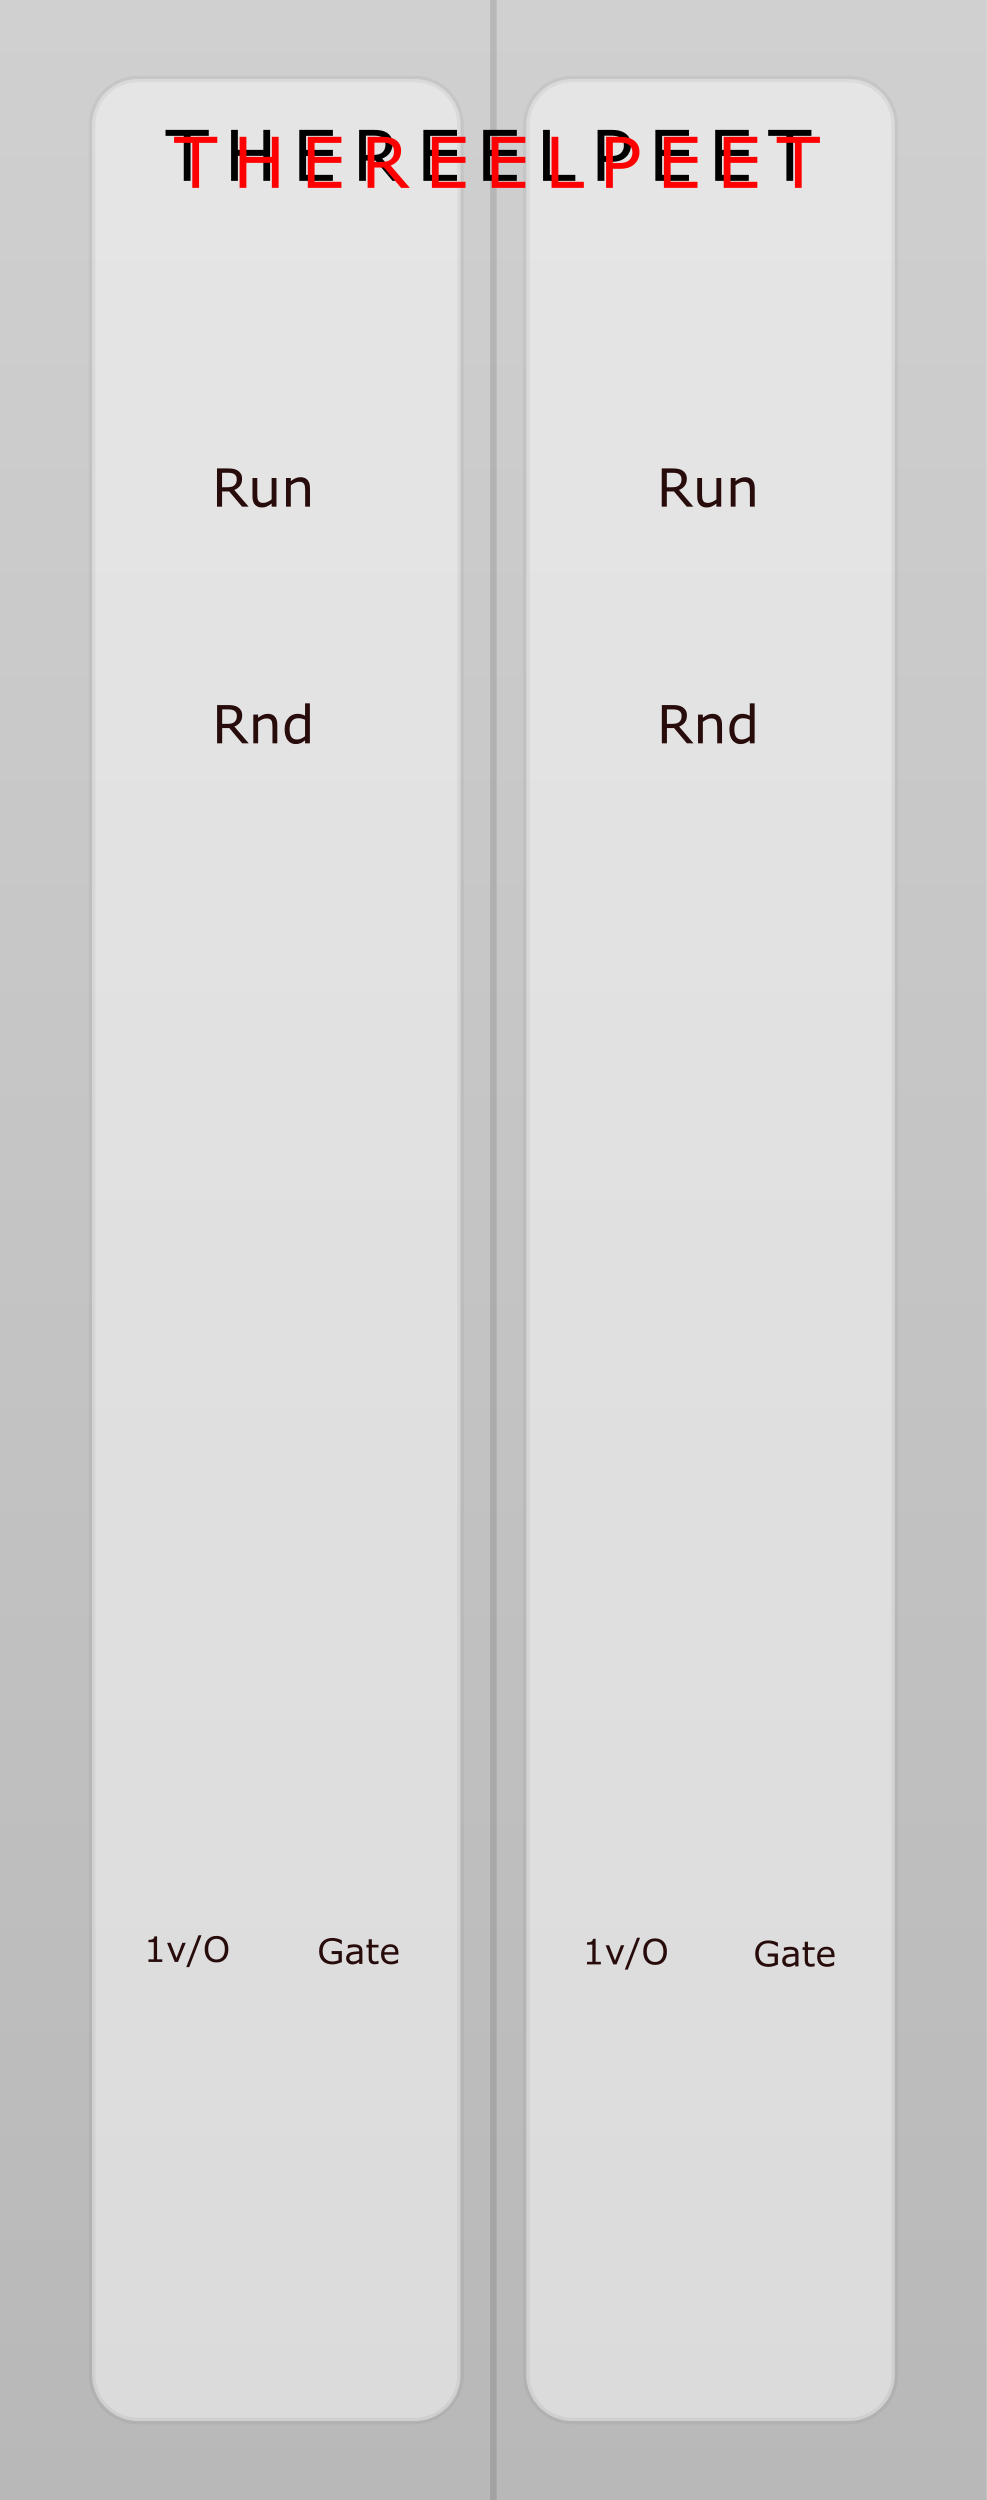
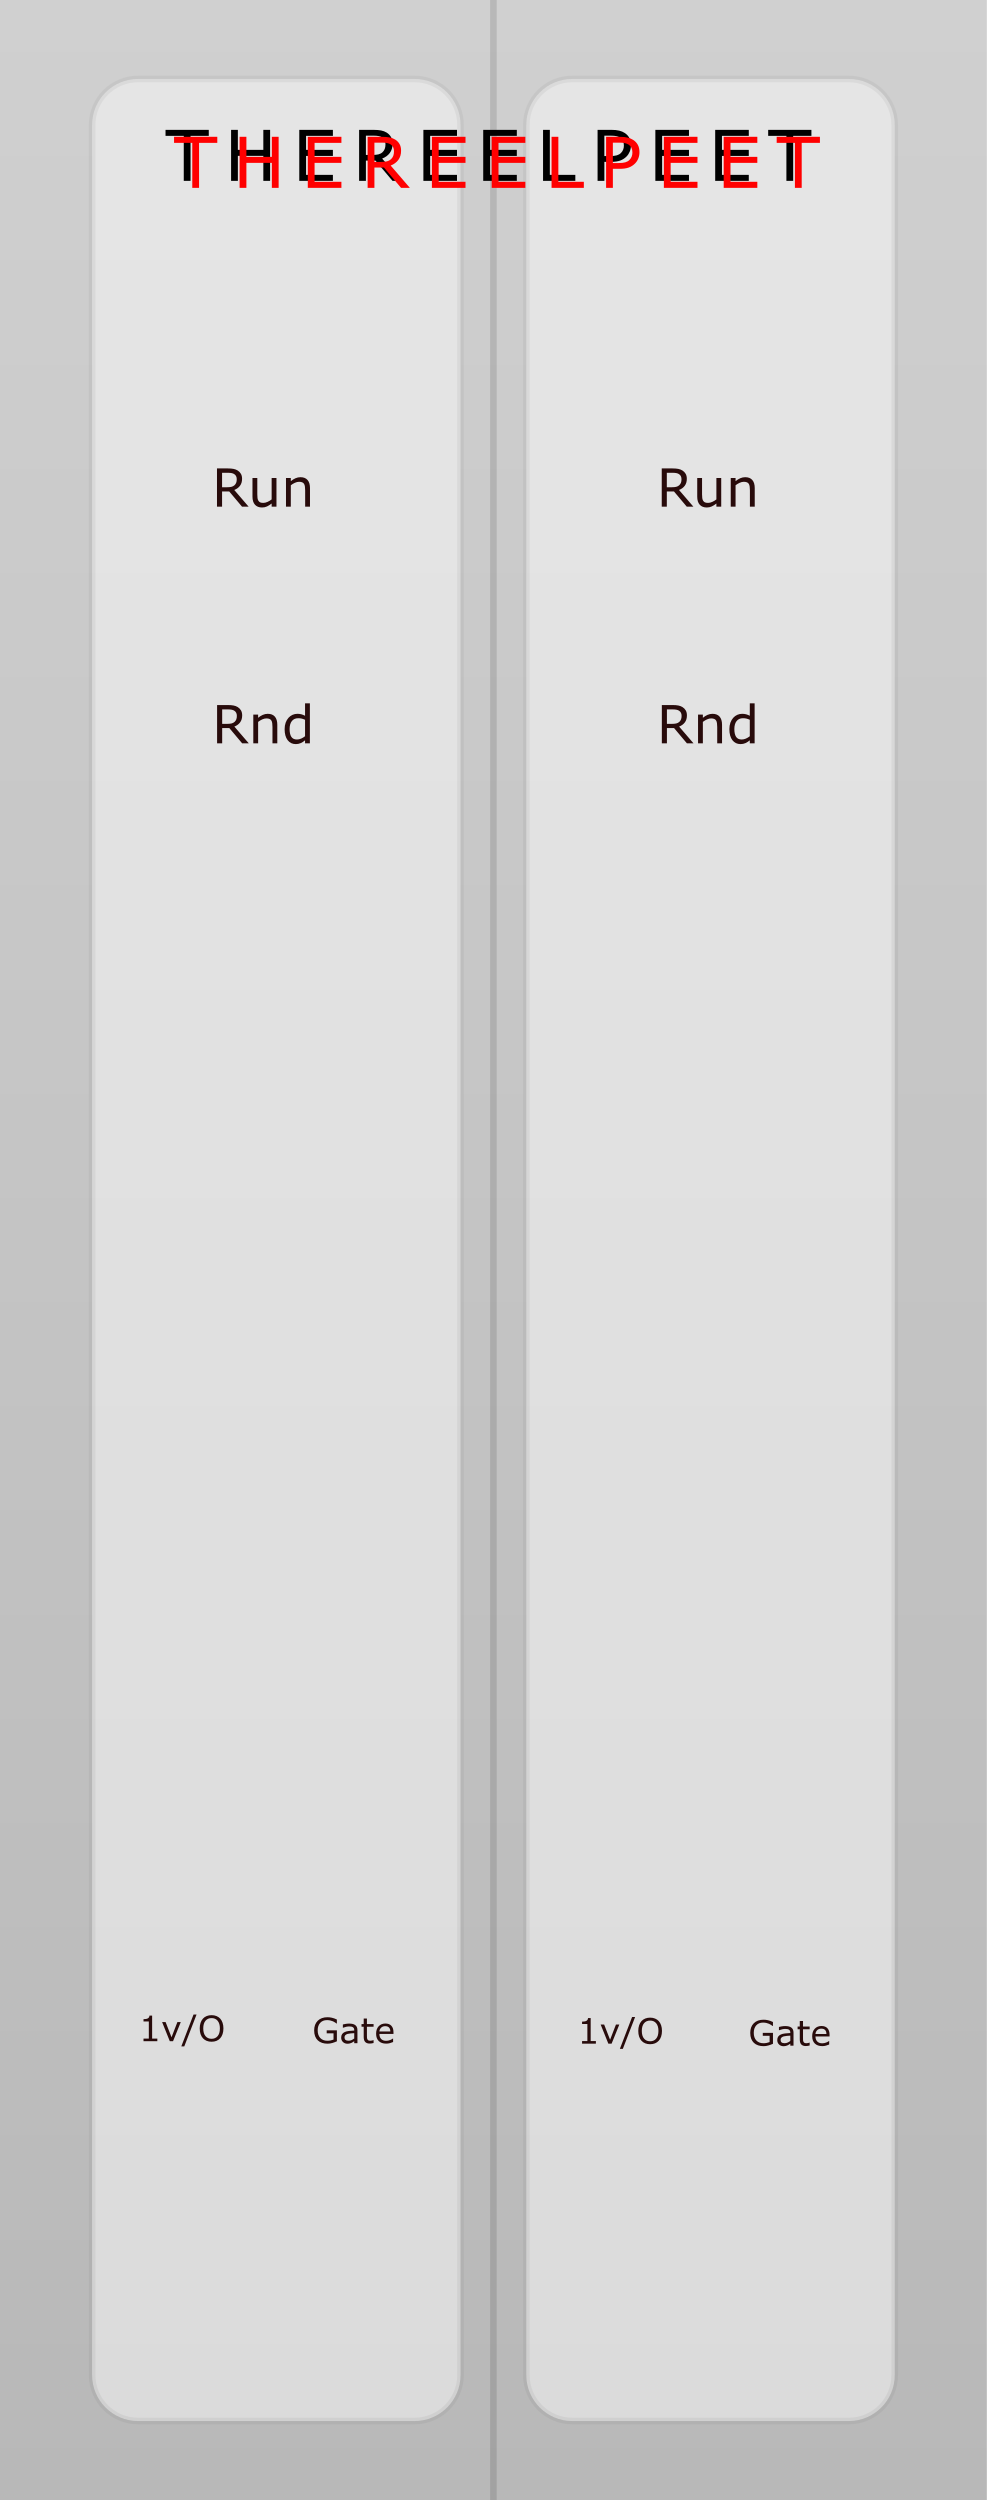
<svg xmlns="http://www.w3.org/2000/svg" width="150" height="380" viewBox="0 0 150 380" version="1.1" id="svg1">
  <defs id="defs1">
    <linearGradient id="bgGrad" x1="0" y1="0" x2="0" y2="380" gradientUnits="userSpaceOnUse">
      <stop offset="0%" stop-color="#d0d0d0" id="stop1" />
      <stop offset="100%" stop-color="#b8b8b8" id="stop2" />
    </linearGradient>
    <clipPath id="laneClip">
      <rect x="14" y="12" width="56" height="356" rx="7" ry="7" id="rect2" />
      <rect x="80" y="12" width="56" height="356" rx="7" ry="7" id="rect3" />
    </clipPath>
  </defs>
  <rect id="panel" x="0" y="0" width="150" height="380" fill="url(#bgGrad)" />
  <g id="hatchOverlay" opacity="0.10">
+ 




    ...
  </g>
  <rect x="14" y="12" width="56" height="356" rx="7" ry="7" fill="#f7f7f7" opacity="0.55" stroke="#000000" stroke-opacity="0.08" stroke-width="1" id="laneA" />
  <rect x="80" y="12" width="56" height="356" rx="7" ry="7" fill="#f7f7f7" opacity="0.55" stroke="#000000" stroke-opacity="0.08" stroke-width="1" id="laneB" />
  <rect x="74.5" y="0" width="1" height="380" fill="#000000" opacity="0.12" id="centerSeam" />
  <text xml:space="preserve" style="text-align:start;writing-mode:lr-tb;direction:ltr;text-anchor:start;fill:#000000" x="89.211" y="45.627" id="text5">
    <tspan id="tspan5" x="89.211" y="45.627" />
  </text>
  <text xml:space="preserve" style="font-style:normal;font-variant:normal;font-weight:normal;font-stretch:normal;font-size:10.667px;font-family:sans-serif;-inkscape-font-specification:'sans-serif, Normal';font-variant-ligatures:normal;font-variant-caps:normal;font-variant-numeric:normal;font-variant-east-asian:normal;text-align:start;writing-mode:lr-tb;direction:ltr;text-anchor:start;fill:#000000" x="37.661" y="75.322" id="text2">
    <tspan id="tspan2" />
  </text>
  <text xml:space="preserve" style="font-style:normal;font-variant:normal;font-weight:normal;font-stretch:normal;font-size:10.667px;font-family:sans-serif;-inkscape-font-specification:'sans-serif, Normal';font-variant-ligatures:normal;font-variant-caps:normal;font-variant-numeric:normal;font-variant-east-asian:normal;text-align:start;writing-mode:lr-tb;direction:ltr;text-anchor:start;fill:#000000" x="41.427" y="71.179" id="text3">
    <tspan id="tspan3" x="41.427" y="71.179" />
  </text>
  <path d="m 31.734,20.654 h -2.771 v 6.839 h -1.031 v -6.839 h -2.771 v -0.917 h 6.573 z m 9.324,6.839 h -1.031 v -3.797 h -3.87 v 3.797 H 35.125 v -7.755 h 1.031 v 3.042 h 3.87 v -3.042 h 1.031 z m 9.543,0 H 45.491 v -7.755 h 5.109 v 0.917 h -4.078 v 2.125 h 4.078 v 0.917 h -4.078 v 2.88 h 4.078 z m 10.402,0 h -1.339 l -2.594,-3.083 h -1.453 v 3.083 h -1.031 v -7.755 h 2.172 q 0.703,0 1.172,0.094 0.469,0.089 0.844,0.323 0.422,0.266 0.656,0.672 0.24,0.401 0.24,1.021 0,0.839 -0.422,1.406 -0.422,0.563 -1.161,0.849 z m -2.411,-5.573 q 0,-0.333 -0.12,-0.589 -0.115,-0.26 -0.385,-0.438 -0.224,-0.151 -0.531,-0.208 -0.307,-0.062 -0.724,-0.062 h -1.214 v 2.927 h 1.042 q 0.49,0 0.854,-0.083 0.365,-0.089 0.62,-0.323 0.234,-0.219 0.344,-0.5 0.115,-0.286 0.115,-0.724 z m 10.871,5.573 h -5.109 v -7.755 h 5.109 v 0.917 h -4.078 v 2.125 h 4.078 v 0.917 h -4.078 v 2.88 h 4.078 z m 9.095,0 h -5.109 v -7.755 h 5.109 v 0.917 H 74.479 v 2.125 h 4.078 v 0.917 H 74.479 v 2.88 h 4.078 z m 8.892,0 h -4.906 v -7.755 h 1.031 v 6.839 h 3.875 z m 8.454,-5.411 q 0,0.516 -0.182,0.958 -0.177,0.438 -0.5,0.76 -0.401,0.401 -0.948,0.604 -0.547,0.198 -1.38,0.198 h -1.031 v 2.891 h -1.031 v -7.755 h 2.104 q 0.698,0 1.182,0.12 0.484,0.115 0.859,0.365 0.443,0.297 0.682,0.74 0.245,0.443 0.245,1.12 z m -1.073,0.026 q 0,-0.401 -0.141,-0.698 -0.141,-0.297 -0.427,-0.484 -0.25,-0.161 -0.573,-0.229 -0.318,-0.073 -0.807,-0.073 h -1.021 v 3.099 h 0.87 q 0.625,0 1.016,-0.109 0.391,-0.115 0.635,-0.359 0.245,-0.25 0.344,-0.526 0.104,-0.276 0.104,-0.62 z m 9.892,5.385 h -5.109 v -7.755 h 5.109 v 0.917 h -4.078 v 2.125 h 4.078 v 0.917 h -4.078 v 2.88 h 4.078 z m 9.095,0 h -5.109 v -7.755 h 5.109 v 0.917 H 109.738 v 2.125 h 4.078 v 0.917 H 109.738 v 2.88 h 4.078 z m 9.517,-6.839 h -2.771 v 6.839 h -1.031 v -6.839 h -2.771 v -0.917 h 6.573 z" id="text8" style="font-size:10.667px;-inkscape-font-specification:'sans-serif, Normal';letter-spacing:2.35px" aria-label="THEREELPEET" />
  <path d="m 33.028,21.714 h -2.771 v 6.839 h -1.031 v -6.839 h -2.771 v -0.917 h 6.573 z m 9.324,6.839 h -1.031 v -3.797 h -3.87 v 3.797 h -1.031 v -7.755 h 1.031 V 23.84 h 3.87 v -3.042 h 1.031 z m 9.543,0 h -5.109 v -7.755 h 5.109 v 0.917 H 47.816 V 23.84 h 4.078 v 0.917 h -4.078 v 2.88 h 4.078 z m 10.402,0 H 60.958 L 58.364,25.47 H 56.911 v 3.083 h -1.031 v -7.755 h 2.172 q 0.703,0 1.172,0.094 0.469,0.089 0.844,0.323 0.422,0.266 0.656,0.672 0.24,0.401 0.24,1.021 0,0.839 -0.422,1.406 -0.422,0.563 -1.161,0.849 z m -2.411,-5.573 q 0,-0.333 -0.12,-0.589 -0.115,-0.26 -0.385,-0.438 -0.224,-0.151 -0.531,-0.208 -0.307,-0.062 -0.724,-0.062 H 56.911 v 2.927 h 1.042 q 0.49,0 0.854,-0.083 0.365,-0.089 0.62,-0.323 0.234,-0.219 0.344,-0.5 0.115,-0.286 0.115,-0.724 z m 10.871,5.573 h -5.109 v -7.755 h 5.109 v 0.917 H 66.678 V 23.84 h 4.078 v 0.917 h -4.078 v 2.88 h 4.078 z m 9.095,0 H 74.741 v -7.755 h 5.109 v 0.917 H 75.773 V 23.84 h 4.078 v 0.917 h -4.078 v 2.88 h 4.078 z m 8.892,0 h -4.906 v -7.755 h 1.031 v 6.839 h 3.875 z m 8.454,-5.411 q 0,0.516 -0.182,0.958 -0.177,0.438 -0.5,0.76 -0.401,0.401 -0.948,0.604 -0.547,0.198 -1.38,0.198 h -1.031 v 2.891 h -1.031 v -7.755 h 2.104 q 0.698,0 1.182,0.12 0.484,0.115 0.859,0.365 0.443,0.297 0.682,0.74 0.245,0.443 0.245,1.12 z m -1.073,0.026 q 0,-0.401 -0.141,-0.698 -0.141,-0.297 -0.427,-0.484 -0.25,-0.161 -0.573,-0.229 -0.318,-0.073 -0.807,-0.073 h -1.021 v 3.099 h 0.87 q 0.625,0 1.016,-0.109 0.391,-0.115 0.635,-0.359 0.245,-0.25 0.344,-0.526 0.104,-0.276 0.104,-0.62 z m 9.892,5.385 h -5.109 v -7.755 h 5.109 v 0.917 h -4.078 v 2.125 h 4.078 v 0.917 h -4.078 v 2.88 h 4.078 z m 9.095,0 h -5.109 v -7.755 h 5.109 v 0.917 h -4.078 v 2.125 h 4.078 v 0.917 h -4.078 v 2.88 h 4.078 z m 9.517,-6.839 h -2.771 v 6.839 h -1.031 v -6.839 h -2.771 v -0.917 h 6.573 z" id="text8-1" style="font-size:10.667px;-inkscape-font-specification:'sans-serif, Normal';letter-spacing:2.35px;fill:#ff0000" aria-label="THEREELPEET" />
  <text xml:space="preserve" style="font-style:normal;font-variant:normal;font-weight:normal;font-stretch:normal;font-size:10.667px;font-family:sans-serif;-inkscape-font-specification:'sans-serif, Normal';font-variant-ligatures:normal;font-variant-caps:normal;font-variant-numeric:normal;font-variant-east-asian:normal;text-align:start;letter-spacing:0px;writing-mode:lr-tb;direction:ltr;text-anchor:start;fill:#280b0b" x="85.114" y="81.348" id="text9">
    <tspan id="tspan8" x="85.114" y="81.348" />
  </text>
  <path d="m 37.81,112.983 h -1.004 l -1.945,-2.312 h -1.09 v 2.312 h -0.773 v -5.816 h 1.629 q 0.527,0 0.879,0.07 0.352,0.066 0.633,0.242 0.316,0.199 0.492,0.504 0.18,0.301 0.18,0.766 0,0.629 -0.316,1.055 -0.316,0.422 -0.871,0.637 z m -1.809,-4.18 q 0,-0.25 -0.09,-0.441 -0.086,-0.195 -0.289,-0.328 -0.168,-0.113 -0.398,-0.156 -0.23,-0.047 -0.543,-0.047 H 33.771 v 2.195 h 0.781 q 0.367,0 0.641,-0.062 0.273,-0.066 0.465,-0.242 0.176,-0.164 0.258,-0.375 0.086,-0.215 0.086,-0.543 z m 6.148,4.18 h -0.734 v -2.484 q 0,-0.301 -0.035,-0.562 -0.035,-0.266 -0.129,-0.414 -0.098,-0.164 -0.281,-0.242 -0.184,-0.082 -0.477,-0.082 -0.301,0 -0.629,0.148 -0.328,0.148 -0.629,0.379 v 3.258 h -0.734 v -4.363 h 0.734 v 0.484 q 0.344,-0.285 0.711,-0.445 0.367,-0.16 0.754,-0.16 0.707,0 1.078,0.426 0.371,0.426 0.371,1.227 z m 4.953,0 h -0.734 v -0.457 q -0.316,0.273 -0.66,0.426 -0.344,0.152 -0.746,0.152 -0.781,0 -1.242,-0.602 -0.457,-0.602 -0.457,-1.668 0,-0.555 0.156,-0.988 0.16,-0.434 0.43,-0.738 0.266,-0.297 0.617,-0.453 0.355,-0.156 0.734,-0.156 0.344,0 0.609,0.074 0.266,0.07 0.559,0.223 v -1.891 h 0.734 z m -0.734,-1.074 v -2.504 q -0.297,-0.133 -0.531,-0.184 -0.234,-0.051 -0.512,-0.051 -0.617,0 -0.961,0.43 -0.344,0.43 -0.344,1.219 0,0.777 0.266,1.184 0.266,0.402 0.852,0.402 0.312,0 0.633,-0.137 0.32,-0.141 0.598,-0.359 z" id="text12" style="font-size:8px;-inkscape-font-specification:'sans-serif, Normal';letter-spacing:0px;fill:#280b0b" aria-label="Rnd" />
  <path d="m 105.411,112.983 h -1.004 l -1.945,-2.312 h -1.09 v 2.312 h -0.773 v -5.816 h 1.629 q 0.527,0 0.879,0.07 0.352,0.066 0.633,0.242 0.316,0.199 0.492,0.504 0.18,0.301 0.18,0.766 0,0.629 -0.316,1.055 -0.316,0.422 -0.871,0.637 z m -1.809,-4.18 q 0,-0.25 -0.09,-0.441 -0.086,-0.195 -0.289,-0.328 -0.168,-0.113 -0.398,-0.156 -0.23,-0.047 -0.543,-0.047 h -0.91 v 2.195 h 0.781 q 0.367,0 0.641,-0.062 0.273,-0.066 0.465,-0.242 0.176,-0.164 0.258,-0.375 0.086,-0.215 0.086,-0.543 z m 6.148,4.18 h -0.734 v -2.484 q 0,-0.301 -0.035,-0.562 -0.035,-0.266 -0.129,-0.414 -0.098,-0.164 -0.281,-0.242 -0.184,-0.082 -0.477,-0.082 -0.301,0 -0.629,0.148 -0.328,0.148 -0.629,0.379 v 3.258 h -0.734 v -4.363 h 0.734 v 0.484 q 0.344,-0.285 0.711,-0.445 0.367,-0.16 0.754,-0.16 0.707,0 1.078,0.426 0.371,0.426 0.371,1.227 z m 4.953,0 h -0.734 v -0.457 q -0.316,0.273 -0.66,0.426 -0.344,0.152 -0.746,0.152 -0.781,0 -1.242,-0.602 -0.457,-0.602 -0.457,-1.668 0,-0.555 0.156,-0.988 0.16,-0.434 0.43,-0.738 0.266,-0.297 0.617,-0.453 0.355,-0.156 0.734,-0.156 0.344,0 0.609,0.074 0.266,0.07 0.559,0.223 v -1.891 h 0.734 z m -0.734,-1.074 v -2.504 q -0.297,-0.133 -0.531,-0.184 -0.234,-0.051 -0.512,-0.051 -0.617,0 -0.961,0.43 -0.344,0.43 -0.344,1.219 0,0.777 0.266,1.184 0.266,0.402 0.852,0.402 0.312,0 0.633,-0.137 0.32,-0.141 0.598,-0.359 z" id="text13" style="font-size:8px;-inkscape-font-specification:'sans-serif, Normal';letter-spacing:0px;fill:#280b0b" aria-label="Rnd" />
  <path d="m 37.794,77.017 h -1.004 l -1.945,-2.312 h -1.09 v 2.312 h -0.773 v -5.816 h 1.629 q 0.527,0 0.879,0.07 0.352,0.066 0.633,0.242 0.316,0.199 0.492,0.504 0.18,0.301 0.18,0.766 0,0.629 -0.316,1.055 -0.316,0.422 -0.871,0.637 z m -1.809,-4.18 q 0,-0.25 -0.09,-0.441 -0.086,-0.195 -0.289,-0.328 -0.168,-0.113 -0.398,-0.156 -0.23,-0.047 -0.543,-0.047 h -0.91 v 2.195 h 0.781 q 0.367,0 0.641,-0.062 0.273,-0.066 0.465,-0.242 0.176,-0.164 0.258,-0.375 0.086,-0.215 0.086,-0.543 z m 6.039,4.18 h -0.734 v -0.484 q -0.371,0.293 -0.711,0.449 -0.34,0.156 -0.75,0.156 -0.688,0 -1.07,-0.418 Q 38.376,76.298 38.376,75.486 v -2.832 h 0.734 v 2.484 q 0,0.332 0.031,0.57 0.031,0.234 0.133,0.402 0.105,0.172 0.273,0.25 0.168,0.078 0.488,0.078 0.285,0 0.621,-0.148 0.34,-0.148 0.633,-0.379 v -3.258 h 0.734 z m 5.094,0 h -0.734 v -2.484 q 0,-0.301 -0.035,-0.562 -0.035,-0.266 -0.129,-0.414 -0.098,-0.164 -0.281,-0.242 -0.184,-0.082 -0.477,-0.082 -0.301,0 -0.629,0.148 -0.328,0.148 -0.629,0.379 v 3.258 H 43.47 V 72.654 h 0.734 v 0.484 q 0.344,-0.285 0.711,-0.445 0.367,-0.16 0.754,-0.16 0.707,0 1.078,0.426 0.371,0.426 0.371,1.227 z" id="text14" style="font-size:8px;-inkscape-font-specification:'sans-serif, Normal';letter-spacing:0px;fill:#280b0b" aria-label="Run" />
  <path d="m 105.396,77.017 h -1.004 l -1.945,-2.312 h -1.09 v 2.312 h -0.773 v -5.816 h 1.629 q 0.527,0 0.879,0.07 0.352,0.066 0.633,0.242 0.316,0.199 0.492,0.504 0.18,0.301 0.18,0.766 0,0.629 -0.316,1.055 -0.316,0.422 -0.871,0.637 z m -1.809,-4.18 q 0,-0.25 -0.09,-0.441 -0.086,-0.195 -0.289,-0.328 -0.168,-0.113 -0.398,-0.156 -0.23,-0.047 -0.543,-0.047 h -0.91 v 2.195 h 0.781 q 0.367,0 0.641,-0.062 0.273,-0.066 0.465,-0.242 0.176,-0.164 0.258,-0.375 0.086,-0.215 0.086,-0.543 z m 6.039,4.18 h -0.734 v -0.484 q -0.371,0.293 -0.711,0.449 -0.34,0.156 -0.75,0.156 -0.688,0 -1.07,-0.418 -0.383,-0.422 -0.383,-1.234 v -2.832 h 0.734 v 2.484 q 0,0.332 0.031,0.57 0.031,0.234 0.133,0.402 0.105,0.172 0.273,0.25 0.168,0.078 0.488,0.078 0.285,0 0.621,-0.148 0.34,-0.148 0.633,-0.379 v -3.258 h 0.734 z m 5.094,0 h -0.734 v -2.484 q 0,-0.301 -0.035,-0.562 -0.035,-0.266 -0.129,-0.414 -0.098,-0.164 -0.281,-0.242 -0.184,-0.082 -0.477,-0.082 -0.301,0 -0.629,0.148 -0.328,0.148 -0.629,0.379 v 3.258 h -0.734 V 72.654 h 0.734 v 0.484 q 0.344,-0.285 0.711,-0.445 0.367,-0.16 0.754,-0.16 0.707,0 1.078,0.426 0.371,0.426 0.371,1.227 z" id="text15" style="font-size:8px;-inkscape-font-specification:'sans-serif, Normal';letter-spacing:0px;fill:#280b0b" aria-label="Run" />
-   <path d="m 24.666,298.211 h -2.099 v -0.396 h 0.807 v -2.599 h -0.807 v -0.354 q 0.164,0 0.352,-0.026 0.188,-0.029 0.284,-0.081 0.12,-0.065 0.188,-0.164 0.07,-0.102 0.081,-0.271 h 0.404 v 3.495 h 0.792 z m 3.565,-2.909 -1.177,2.909 h -0.492 l -1.169,-2.909 h 0.531 l 0.901,2.315 0.893,-2.315 z m 2.398,-1.143 -1.867,4.844 h -0.451 l 1.859,-4.844 z m 3.594,0.62 q 0.237,0.26 0.362,0.638 0.128,0.378 0.128,0.857 0,0.479 -0.13,0.859 -0.128,0.378 -0.359,0.63 -0.24,0.263 -0.568,0.396 -0.326,0.133 -0.745,0.133 -0.409,0 -0.745,-0.135 -0.333,-0.135 -0.568,-0.393 -0.234,-0.258 -0.362,-0.633 -0.125,-0.375 -0.125,-0.857 0,-0.474 0.125,-0.849 0.125,-0.378 0.365,-0.646 0.229,-0.255 0.568,-0.391 0.341,-0.135 0.742,-0.135 0.417,0 0.747,0.138 0.333,0.135 0.565,0.388 z m -0.047,1.495 q 0,-0.755 -0.339,-1.164 -0.339,-0.411 -0.924,-0.411 -0.591,0 -0.93,0.411 -0.336,0.409 -0.336,1.164 0,0.763 0.344,1.169 0.344,0.404 0.922,0.404 0.578,0 0.919,-0.404 0.344,-0.406 0.344,-1.169 z" id="text1" style="font-size:5.333px;-inkscape-font-specification:'sans-serif, Normal';letter-spacing:0px;fill:#280b0b" aria-label="1v/O" />
-   <path d="m 51.961,298.228 q -0.318,0.146 -0.695,0.255 -0.375,0.107 -0.727,0.107 -0.453,0 -0.831,-0.125 -0.378,-0.125 -0.643,-0.375 -0.268,-0.253 -0.414,-0.63 -0.146,-0.38 -0.146,-0.888 0,-0.93 0.542,-1.466 0.544,-0.539 1.492,-0.539 0.331,0 0.674,0.081 0.346,0.078 0.745,0.268 v 0.612 h -0.047 q -0.081,-0.062 -0.234,-0.164 -0.154,-0.102 -0.302,-0.169 -0.18,-0.081 -0.409,-0.133 -0.227,-0.055 -0.516,-0.055 -0.651,0 -1.031,0.419 -0.378,0.417 -0.378,1.13 0,0.753 0.396,1.172 0.396,0.417 1.078,0.417 0.25,0 0.497,-0.05 0.25,-0.05 0.437,-0.128 v -0.951 h -1.039 v -0.453 h 1.549 z m 3.122,0.286 h -0.487 v -0.31 q -0.065,0.044 -0.177,0.125 -0.109,0.078 -0.214,0.125 -0.122,0.06 -0.281,0.099 -0.159,0.042 -0.372,0.042 -0.393,0 -0.667,-0.26 -0.273,-0.26 -0.273,-0.664 0,-0.331 0.141,-0.534 0.143,-0.206 0.406,-0.323 0.266,-0.117 0.638,-0.159 0.372,-0.042 0.799,-0.062 v -0.075 q 0,-0.167 -0.06,-0.276 -0.057,-0.109 -0.167,-0.172 -0.104,-0.06 -0.25,-0.081 -0.146,-0.021 -0.305,-0.021 -0.193,0 -0.43,0.052 -0.237,0.05 -0.49,0.146 h -0.026 v -0.497 q 0.143,-0.039 0.414,-0.086 0.271,-0.047 0.534,-0.047 0.307,0 0.534,0.052 0.229,0.05 0.396,0.172 0.164,0.12 0.25,0.31 0.086,0.19 0.086,0.471 z m -0.487,-0.716 v -0.81 q -0.224,0.013 -0.529,0.039 -0.302,0.026 -0.479,0.075 -0.211,0.06 -0.341,0.188 -0.13,0.125 -0.13,0.346 0,0.25 0.151,0.378 0.151,0.125 0.461,0.125 0.258,0 0.471,-0.099 0.214,-0.102 0.396,-0.242 z m 2.94,0.69 q -0.138,0.036 -0.302,0.06 -0.161,0.023 -0.289,0.023 -0.445,0 -0.677,-0.24 -0.232,-0.24 -0.232,-0.768 v -1.547 h -0.331 v -0.411 h 0.331 v -0.836 h 0.49 v 0.836 h 1.01 v 0.411 h -1.01 v 1.326 q 0,0.229 0.01,0.359 0.01,0.128 0.073,0.24 0.057,0.104 0.156,0.154 0.102,0.047 0.307,0.047 0.12,0 0.25,-0.034 0.13,-0.036 0.187,-0.06 h 0.026 z m 3.026,-1.378 h -2.143 q 0,0.268 0.081,0.469 0.081,0.198 0.221,0.326 0.135,0.125 0.32,0.188 0.188,0.062 0.411,0.062 0.297,0 0.596,-0.117 0.302,-0.12 0.43,-0.234 h 0.026 v 0.534 q -0.247,0.104 -0.505,0.174 -0.258,0.07 -0.542,0.07 -0.724,0 -1.13,-0.391 -0.406,-0.393 -0.406,-1.115 0,-0.714 0.388,-1.133 0.391,-0.419 1.026,-0.419 0.589,0 0.906,0.344 0.32,0.344 0.32,0.977 z m -0.477,-0.375 q -0.003,-0.385 -0.195,-0.596 -0.19,-0.211 -0.581,-0.211 -0.393,0 -0.628,0.232 -0.232,0.232 -0.263,0.576 z" id="text4" style="font-size:5.333px;-inkscape-font-specification:'sans-serif, Normal';letter-spacing:0px;fill:#280b0b" aria-label="Gate" />
-   <path d="M 91.326,298.588 H 89.227 v -0.396 h 0.807 v -2.599 H 89.227 v -0.354 q 0.164,0 0.352,-0.026 0.188,-0.029 0.284,-0.081 0.12,-0.065 0.188,-0.164 0.07,-0.102 0.081,-0.271 h 0.404 v 3.495 h 0.792 z m 3.565,-2.909 -1.177,2.909 h -0.492 l -1.169,-2.909 h 0.531 l 0.901,2.315 0.893,-2.315 z m 2.398,-1.143 -1.867,4.844 h -0.451 l 1.859,-4.844 z m 3.594,0.62 q 0.237,0.26 0.362,0.638 0.128,0.378 0.128,0.857 0,0.479 -0.13,0.859 -0.128,0.378 -0.359,0.63 -0.24,0.263 -0.568,0.396 -0.326,0.133 -0.745,0.133 -0.409,0 -0.745,-0.135 -0.333,-0.135 -0.568,-0.393 -0.234,-0.258 -0.362,-0.633 -0.125,-0.375 -0.125,-0.857 0,-0.474 0.125,-0.849 0.125,-0.378 0.365,-0.646 0.229,-0.255 0.568,-0.391 0.341,-0.135 0.742,-0.135 0.417,0 0.747,0.138 0.333,0.135 0.565,0.388 z m -0.047,1.495 q 0,-0.755 -0.339,-1.164 -0.339,-0.411 -0.924,-0.411 -0.591,0 -0.93,0.411 -0.336,0.409 -0.336,1.164 0,0.763 0.344,1.169 0.344,0.404 0.922,0.404 0.578,0 0.919,-0.404 0.344,-0.406 0.344,-1.169 z" id="text6" style="font-size:5.333px;-inkscape-font-specification:'sans-serif, Normal';letter-spacing:0px;fill:#280b0b" aria-label="1v/O" />
-   <path d="m 118.245,298.605 q -0.318,0.146 -0.695,0.255 -0.375,0.107 -0.727,0.107 -0.453,0 -0.831,-0.125 -0.378,-0.125 -0.643,-0.375 -0.268,-0.253 -0.414,-0.63 -0.146,-0.38 -0.146,-0.888 0,-0.93 0.542,-1.466 0.544,-0.539 1.492,-0.539 0.331,0 0.674,0.081 0.346,0.078 0.745,0.268 v 0.612 h -0.047 q -0.081,-0.062 -0.234,-0.164 -0.154,-0.102 -0.302,-0.169 -0.18,-0.081 -0.409,-0.133 -0.227,-0.055 -0.516,-0.055 -0.651,0 -1.031,0.419 -0.378,0.417 -0.378,1.13 0,0.753 0.396,1.172 0.396,0.417 1.078,0.417 0.25,0 0.497,-0.05 0.25,-0.05 0.438,-0.128 v -0.951 h -1.039 v -0.453 h 1.549 z m 3.122,0.286 h -0.487 v -0.31 q -0.065,0.044 -0.177,0.125 -0.109,0.078 -0.214,0.125 -0.122,0.06 -0.281,0.099 -0.159,0.042 -0.372,0.042 -0.393,0 -0.667,-0.26 -0.273,-0.26 -0.273,-0.664 0,-0.331 0.141,-0.534 0.143,-0.206 0.406,-0.323 0.266,-0.117 0.638,-0.159 0.372,-0.042 0.799,-0.062 v -0.075 q 0,-0.167 -0.06,-0.276 -0.057,-0.109 -0.167,-0.172 -0.104,-0.06 -0.25,-0.081 -0.146,-0.021 -0.305,-0.021 -0.193,0 -0.43,0.052 -0.237,0.05 -0.49,0.146 h -0.026 v -0.497 q 0.143,-0.039 0.414,-0.086 0.271,-0.047 0.534,-0.047 0.307,0 0.534,0.052 0.229,0.05 0.396,0.172 0.164,0.12 0.25,0.31 0.086,0.19 0.086,0.471 z m -0.487,-0.716 v -0.81 q -0.224,0.013 -0.529,0.039 -0.302,0.026 -0.479,0.075 -0.211,0.06 -0.341,0.188 -0.13,0.125 -0.13,0.346 0,0.25 0.151,0.378 0.151,0.125 0.461,0.125 0.258,0 0.471,-0.099 0.214,-0.102 0.396,-0.242 z m 2.94,0.69 q -0.138,0.036 -0.302,0.06 -0.161,0.023 -0.289,0.023 -0.445,0 -0.677,-0.24 -0.232,-0.24 -0.232,-0.768 v -1.547 h -0.331 v -0.411 h 0.331 v -0.836 h 0.49 v 0.836 h 1.01 v 0.411 h -1.01 v 1.326 q 0,0.229 0.01,0.359 0.01,0.128 0.073,0.24 0.057,0.104 0.156,0.154 0.102,0.047 0.307,0.047 0.12,0 0.25,-0.034 0.13,-0.036 0.188,-0.06 h 0.026 z m 3.026,-1.378 h -2.143 q 0,0.268 0.081,0.469 0.081,0.198 0.221,0.326 0.135,0.125 0.32,0.188 0.188,0.062 0.411,0.062 0.297,0 0.596,-0.117 0.302,-0.12 0.43,-0.234 h 0.026 v 0.534 q -0.247,0.104 -0.505,0.174 -0.258,0.07 -0.542,0.07 -0.724,0 -1.13,-0.391 -0.406,-0.393 -0.406,-1.115 0,-0.714 0.388,-1.133 0.391,-0.419 1.026,-0.419 0.589,0 0.906,0.344 0.32,0.344 0.32,0.977 z m -0.477,-0.375 q -0.003,-0.385 -0.195,-0.596 -0.19,-0.211 -0.581,-0.211 -0.393,0 -0.628,0.232 -0.232,0.232 -0.263,0.576 z" id="text7" style="font-size:5.333px;-inkscape-font-specification:'sans-serif, Normal';letter-spacing:0px;fill:#280b0b" aria-label="Gate" />
+   <path d="m 23.913,310.262 h -2.099 v -0.396 h 0.807 v -2.599 h -0.807 v -0.354 q 0.164,0 0.352,-0.026 0.188,-0.029 0.284,-0.081 0.12,-0.065 0.188,-0.164 0.07,-0.102 0.081,-0.271 h 0.404 v 3.495 h 0.792 z m 3.565,-2.909 -1.177,2.909 h -0.492 l -1.169,-2.909 h 0.531 l 0.901,2.315 0.893,-2.315 z m 2.398,-1.143 -1.867,4.844 h -0.451 l 1.859,-4.844 z m 3.594,0.62 q 0.237,0.26 0.362,0.638 0.128,0.378 0.128,0.857 0,0.479 -0.13,0.859 -0.128,0.378 -0.359,0.63 -0.24,0.263 -0.568,0.396 -0.326,0.133 -0.745,0.133 -0.409,0 -0.745,-0.135 -0.333,-0.135 -0.568,-0.393 -0.234,-0.258 -0.362,-0.633 -0.125,-0.375 -0.125,-0.857 0,-0.474 0.125,-0.849 0.125,-0.378 0.365,-0.646 0.229,-0.255 0.568,-0.391 0.341,-0.135 0.742,-0.135 0.417,0 0.747,0.138 0.333,0.135 0.565,0.388 z m -0.047,1.495 q 0,-0.755 -0.339,-1.164 -0.339,-0.411 -0.924,-0.411 -0.591,0 -0.93,0.411 -0.336,0.409 -0.336,1.164 0,0.763 0.344,1.169 0.344,0.404 0.922,0.404 0.578,0 0.919,-0.404 0.344,-0.406 0.344,-1.169 z" id="text1" style="font-size:5.333px;-inkscape-font-specification:'sans-serif, Normal';letter-spacing:0px;fill:#280b0b" aria-label="1v/O" />
+   <path d="m 51.208,310.279 q -0.318,0.146 -0.695,0.255 -0.375,0.107 -0.727,0.107 -0.453,0 -0.831,-0.125 -0.378,-0.125 -0.643,-0.375 -0.268,-0.253 -0.414,-0.63 -0.146,-0.38 -0.146,-0.888 0,-0.93 0.542,-1.466 0.544,-0.539 1.492,-0.539 0.331,0 0.674,0.081 0.346,0.078 0.745,0.268 v 0.612 h -0.047 q -0.081,-0.062 -0.234,-0.164 -0.154,-0.102 -0.302,-0.169 -0.18,-0.081 -0.409,-0.133 -0.227,-0.055 -0.516,-0.055 -0.651,0 -1.031,0.419 -0.378,0.417 -0.378,1.13 0,0.753 0.396,1.172 0.396,0.417 1.078,0.417 0.25,0 0.497,-0.05 0.25,-0.05 0.437,-0.128 v -0.951 h -1.039 v -0.453 h 1.549 z m 3.122,0.286 h -0.487 v -0.31 q -0.065,0.044 -0.177,0.125 -0.109,0.078 -0.214,0.125 -0.122,0.06 -0.281,0.099 -0.159,0.042 -0.372,0.042 -0.393,0 -0.667,-0.26 -0.273,-0.26 -0.273,-0.664 0,-0.331 0.141,-0.534 0.143,-0.206 0.406,-0.323 0.266,-0.117 0.638,-0.159 0.372,-0.042 0.799,-0.062 v -0.075 q 0,-0.167 -0.06,-0.276 -0.057,-0.109 -0.167,-0.172 -0.104,-0.06 -0.25,-0.081 -0.146,-0.021 -0.305,-0.021 -0.193,0 -0.43,0.052 -0.237,0.05 -0.49,0.146 h -0.026 v -0.497 q 0.143,-0.039 0.414,-0.086 0.271,-0.047 0.534,-0.047 0.307,0 0.534,0.052 0.229,0.05 0.396,0.172 0.164,0.12 0.25,0.31 0.086,0.19 0.086,0.471 z m -0.487,-0.716 v -0.81 q -0.224,0.013 -0.529,0.039 -0.302,0.026 -0.479,0.075 -0.211,0.06 -0.341,0.188 -0.13,0.125 -0.13,0.346 0,0.25 0.151,0.378 0.151,0.125 0.461,0.125 0.258,0 0.471,-0.099 0.214,-0.102 0.396,-0.242 z m 2.94,0.69 q -0.138,0.036 -0.302,0.06 -0.161,0.023 -0.289,0.023 -0.445,0 -0.677,-0.24 -0.232,-0.24 -0.232,-0.768 v -1.547 h -0.331 v -0.411 h 0.331 v -0.836 h 0.49 v 0.836 h 1.01 v 0.411 h -1.01 v 1.326 q 0,0.229 0.01,0.359 0.01,0.128 0.073,0.24 0.057,0.104 0.156,0.154 0.102,0.047 0.307,0.047 0.12,0 0.25,-0.034 0.13,-0.036 0.187,-0.06 h 0.026 z m 3.026,-1.378 h -2.143 q 0,0.268 0.081,0.469 0.081,0.198 0.221,0.326 0.135,0.125 0.32,0.188 0.188,0.062 0.411,0.062 0.297,0 0.596,-0.117 0.302,-0.12 0.43,-0.234 h 0.026 v 0.534 q -0.247,0.104 -0.505,0.174 -0.258,0.07 -0.542,0.07 -0.724,0 -1.13,-0.391 -0.406,-0.393 -0.406,-1.115 0,-0.714 0.388,-1.133 0.391,-0.419 1.026,-0.419 0.589,0 0.906,0.344 0.32,0.344 0.32,0.977 z m -0.477,-0.375 q -0.003,-0.385 -0.195,-0.596 -0.19,-0.211 -0.581,-0.211 -0.393,0 -0.628,0.232 -0.232,0.232 -0.263,0.576 z" id="text4" style="font-size:5.333px;-inkscape-font-specification:'sans-serif, Normal';letter-spacing:0px;fill:#280b0b" aria-label="Gate" />
+   <path d="m 90.573,310.639 h -2.099 v -0.396 H 89.281 v -2.599 h -0.807 v -0.354 q 0.164,0 0.352,-0.026 0.188,-0.029 0.284,-0.081 0.12,-0.065 0.188,-0.164 0.07,-0.102 0.081,-0.271 h 0.404 v 3.495 h 0.792 z m 3.565,-2.909 -1.177,2.909 h -0.492 l -1.169,-2.909 h 0.531 l 0.901,2.315 0.893,-2.315 z m 2.398,-1.143 -1.867,4.844 h -0.451 l 1.859,-4.844 z m 3.594,0.62 q 0.237,0.26 0.362,0.638 0.128,0.378 0.128,0.857 0,0.479 -0.13,0.859 -0.128,0.378 -0.359,0.63 -0.24,0.263 -0.568,0.396 -0.326,0.133 -0.745,0.133 -0.409,0 -0.745,-0.135 -0.333,-0.135 -0.568,-0.393 -0.234,-0.258 -0.362,-0.633 -0.125,-0.375 -0.125,-0.857 0,-0.474 0.125,-0.849 0.125,-0.378 0.365,-0.646 0.229,-0.255 0.568,-0.391 0.341,-0.135 0.742,-0.135 0.417,0 0.747,0.138 0.333,0.135 0.565,0.388 z m -0.047,1.495 q 0,-0.755 -0.339,-1.164 -0.339,-0.411 -0.924,-0.411 -0.591,0 -0.93,0.411 -0.336,0.409 -0.336,1.164 0,0.763 0.344,1.169 0.344,0.404 0.922,0.404 0.578,0 0.919,-0.404 0.344,-0.406 0.344,-1.169 z" id="text6" style="font-size:5.333px;-inkscape-font-specification:'sans-serif, Normal';letter-spacing:0px;fill:#280b0b" aria-label="1v/O" />
+   <path d="m 117.492,310.656 q -0.318,0.146 -0.695,0.255 -0.375,0.107 -0.727,0.107 -0.453,0 -0.831,-0.125 -0.378,-0.125 -0.643,-0.375 -0.268,-0.253 -0.414,-0.63 -0.146,-0.38 -0.146,-0.888 0,-0.93 0.542,-1.466 0.544,-0.539 1.492,-0.539 0.331,0 0.674,0.081 0.346,0.078 0.745,0.268 v 0.612 h -0.047 q -0.081,-0.062 -0.234,-0.164 -0.154,-0.102 -0.302,-0.169 -0.18,-0.081 -0.409,-0.133 -0.227,-0.055 -0.516,-0.055 -0.651,0 -1.031,0.419 -0.378,0.417 -0.378,1.13 0,0.753 0.396,1.172 0.396,0.417 1.078,0.417 0.25,0 0.497,-0.05 0.25,-0.05 0.438,-0.128 v -0.951 h -1.039 v -0.453 h 1.549 z m 3.122,0.286 h -0.487 v -0.31 q -0.065,0.044 -0.177,0.125 -0.109,0.078 -0.214,0.125 -0.122,0.06 -0.281,0.099 -0.159,0.042 -0.372,0.042 -0.393,0 -0.667,-0.26 -0.273,-0.26 -0.273,-0.664 0,-0.331 0.141,-0.534 0.143,-0.206 0.406,-0.323 0.266,-0.117 0.638,-0.159 0.372,-0.042 0.799,-0.062 v -0.075 q 0,-0.167 -0.06,-0.276 -0.057,-0.109 -0.167,-0.172 -0.104,-0.06 -0.25,-0.081 -0.146,-0.021 -0.305,-0.021 -0.193,0 -0.43,0.052 -0.237,0.05 -0.49,0.146 h -0.026 v -0.497 q 0.143,-0.039 0.414,-0.086 0.271,-0.047 0.534,-0.047 0.307,0 0.534,0.052 0.229,0.05 0.396,0.172 0.164,0.12 0.25,0.31 0.086,0.19 0.086,0.471 z m -0.487,-0.716 v -0.81 q -0.224,0.013 -0.529,0.039 -0.302,0.026 -0.479,0.075 -0.211,0.06 -0.341,0.188 -0.13,0.125 -0.13,0.346 0,0.25 0.151,0.378 0.151,0.125 0.461,0.125 0.258,0 0.471,-0.099 0.214,-0.102 0.396,-0.242 z m 2.94,0.69 q -0.138,0.036 -0.302,0.06 -0.161,0.023 -0.289,0.023 -0.445,0 -0.677,-0.24 -0.232,-0.24 -0.232,-0.768 v -1.547 h -0.331 v -0.411 h 0.331 v -0.836 h 0.49 v 0.836 h 1.01 v 0.411 h -1.01 v 1.326 q 0,0.229 0.01,0.359 0.01,0.128 0.073,0.24 0.057,0.104 0.156,0.154 0.102,0.047 0.307,0.047 0.12,0 0.25,-0.034 0.13,-0.036 0.188,-0.06 h 0.026 z m 3.026,-1.378 h -2.143 q 0,0.268 0.081,0.469 0.081,0.198 0.221,0.326 0.135,0.125 0.32,0.188 0.188,0.062 0.411,0.062 0.297,0 0.596,-0.117 0.302,-0.12 0.43,-0.234 h 0.026 v 0.534 q -0.247,0.104 -0.505,0.174 -0.258,0.07 -0.542,0.07 -0.724,0 -1.13,-0.391 -0.406,-0.393 -0.406,-1.115 0,-0.714 0.388,-1.133 0.391,-0.419 1.026,-0.419 0.589,0 0.906,0.344 0.32,0.344 0.32,0.977 z m -0.477,-0.375 q -0.003,-0.385 -0.195,-0.596 -0.19,-0.211 -0.581,-0.211 -0.393,0 -0.628,0.232 -0.232,0.232 -0.263,0.576 z" id="text7" style="font-size:5.333px;-inkscape-font-specification:'sans-serif, Normal';letter-spacing:0px;fill:#280b0b" aria-label="Gate" />
</svg>
